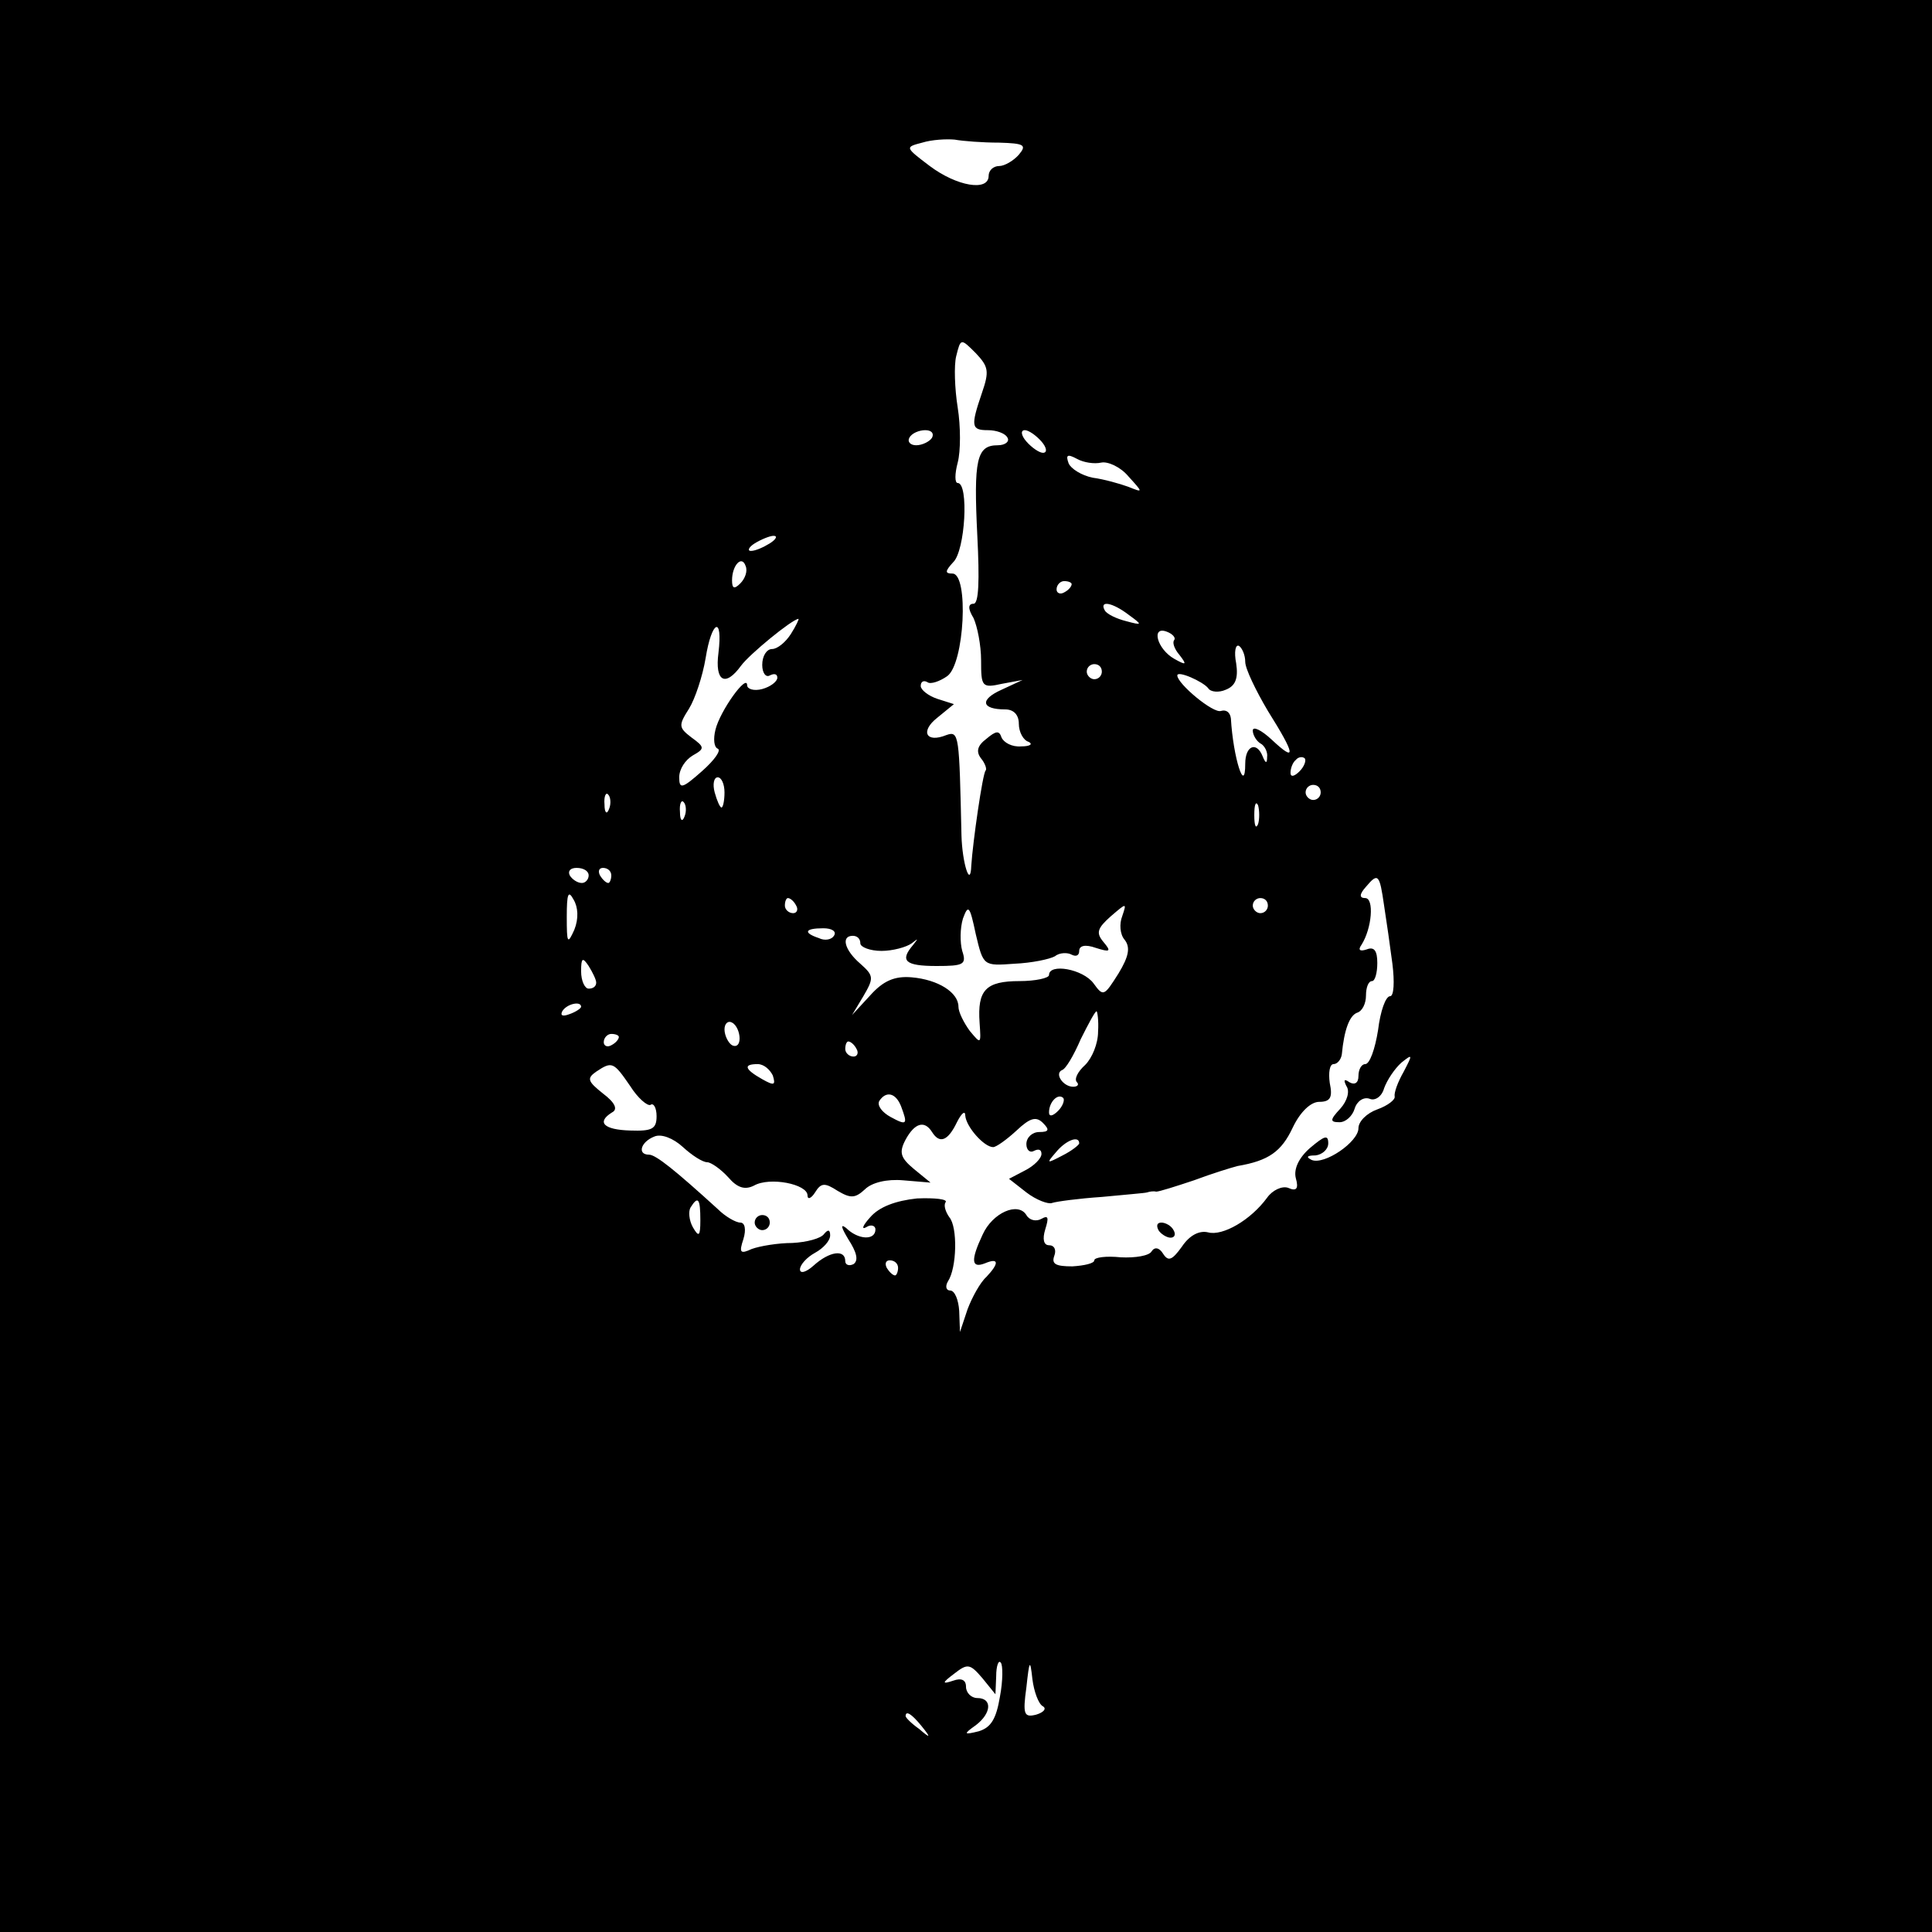
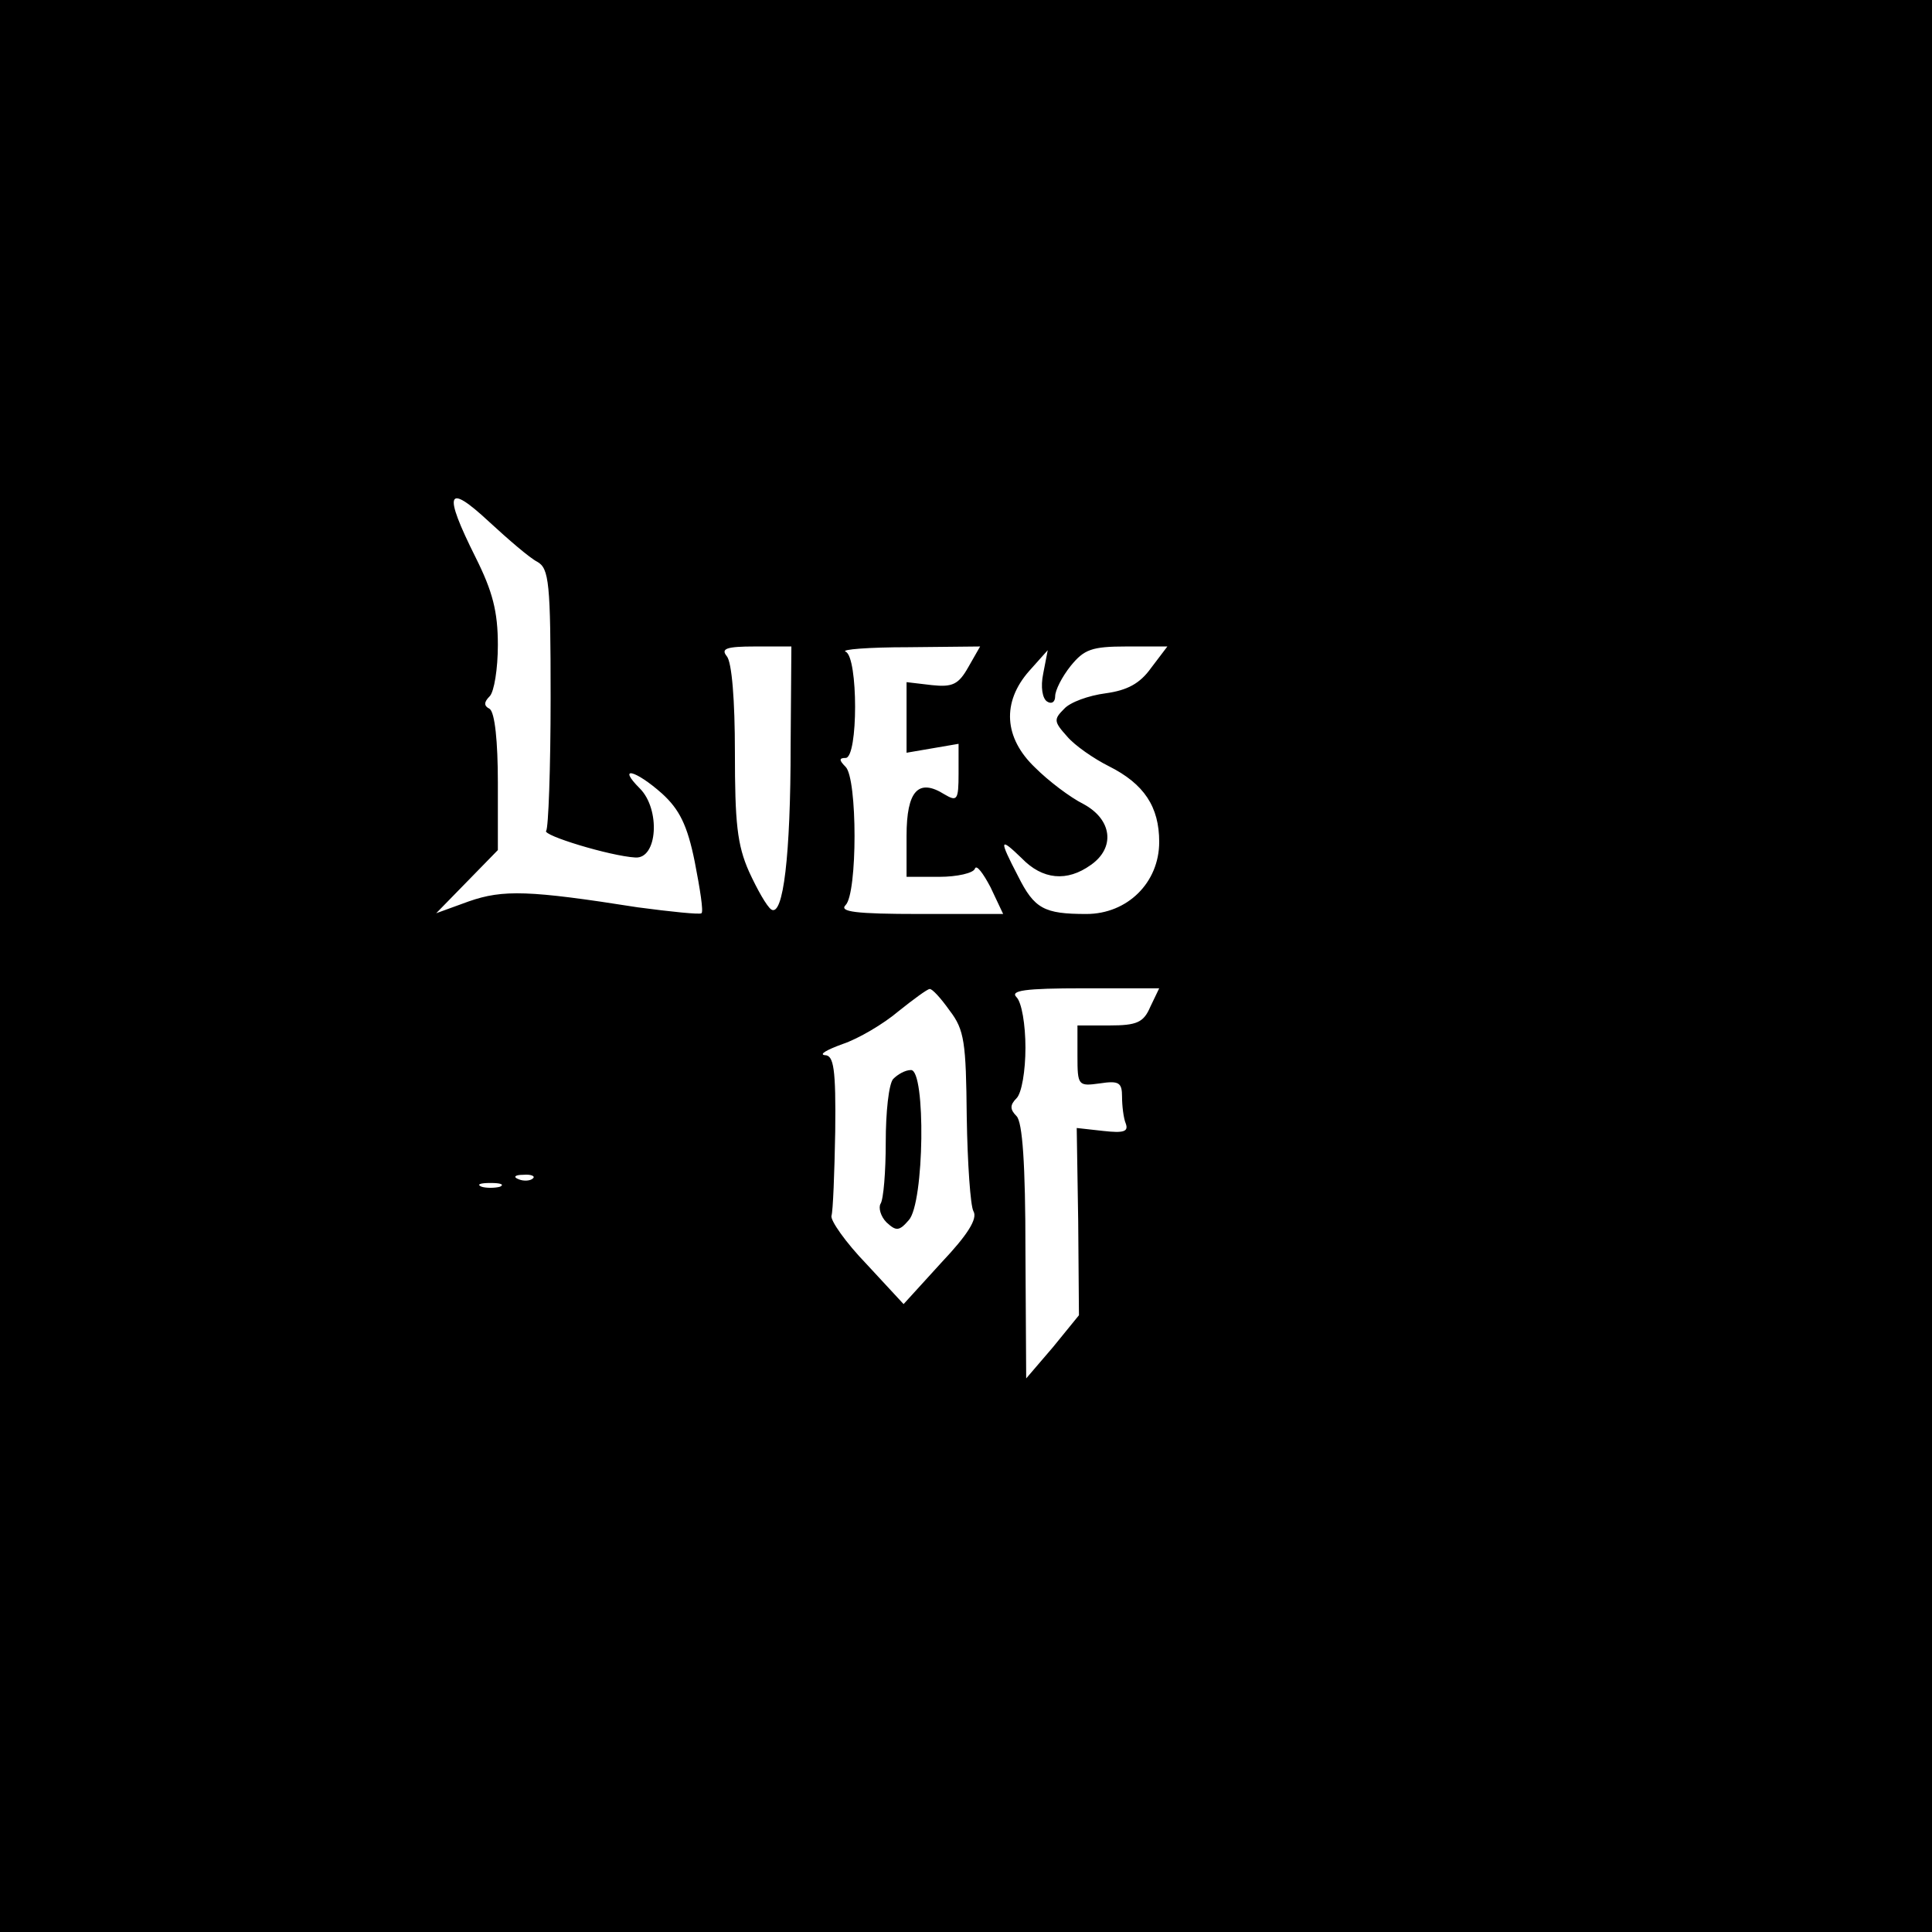
- <svg xmlns="http://www.w3.org/2000/svg" version="1.0" width="256pt" height="256pt" viewBox="0 0 256 256" preserveAspectRatio="xMidYMid meet">
-   <g transform="translate(0,256) scale(0.1,-0.1)" fill="#000000" stroke="none">
-     <path d="M0 1280 l0 -1280 1280 0 1280 0 0 1280 0 1280 -1280 0 -1280 0 0 -1280z m1324 1091 c33 -1 37 -3 26 -16 -7 -8 -19 -15 -26 -15 -8 0 -14 -6 -14 -13 0 -21 -42 -14 -78 13 -33 25 -33 25 -10 31 13 4 32 5 43 4 11 -2 37 -4 59 -4z m-23 -332 c-15 -44 -14 -49 8 -49 11 0 23 -4 26 -10 3 -5 -3 -10 -13 -10 -28 0 -32 -19 -27 -120 3 -59 2 -90 -5 -90 -7 0 -8 -6 0 -19 5 -11 10 -36 10 -56 0 -35 1 -37 28 -31 l27 5 -28 -13 c-29 -13 -27 -26 5 -26 11 0 18 -7 18 -19 0 -11 6 -22 13 -24 6 -3 2 -6 -10 -6 -12 -1 -23 5 -26 12 -3 9 -7 9 -20 -2 -12 -9 -14 -17 -7 -26 5 -6 8 -14 6 -16 -4 -4 -17 -95 -19 -126 -1 -31 -12 3 -13 40 -3 133 -3 139 -20 133 -27 -11 -35 5 -12 23 l22 18 -22 7 c-12 4 -22 12 -22 17 0 6 4 8 9 5 4 -3 16 1 26 8 23 16 29 136 7 136 -10 0 -10 3 1 15 16 15 21 105 6 105 -4 0 -4 12 0 27 4 15 4 48 0 73 -4 25 -5 56 -2 68 6 24 6 24 26 4 17 -18 18 -24 8 -53z m-66 -59 c-3 -5 -13 -10 -21 -10 -8 0 -12 5 -9 10 3 6 13 10 21 10 8 0 12 -4 9 -10z m145 -5 c7 -8 8 -15 2 -15 -5 0 -15 7 -22 15 -7 8 -8 15 -2 15 5 0 15 -7 22 -15z m79 -28 c9 2 26 -6 36 -18 20 -22 20 -22 0 -14 -11 4 -32 10 -47 12 -15 3 -29 12 -32 19 -4 11 -2 13 11 6 9 -5 23 -7 32 -5z m-439 -107 c-8 -5 -19 -10 -25 -10 -5 0 -3 5 5 10 8 5 20 10 25 10 6 0 3 -5 -5 -10z m-39 -53 c-8 -8 -11 -7 -11 4 0 20 13 34 18 19 3 -7 -1 -17 -7 -23z m439 -1 c0 -3 -4 -8 -10 -11 -5 -3 -10 -1 -10 4 0 6 5 11 10 11 6 0 10 -2 10 -4z m76 -41 c18 -13 18 -14 -4 -8 -12 3 -25 9 -28 14 -8 14 10 11 32 -6z m-448 -25 c-7 -11 -18 -20 -25 -20 -7 0 -13 -9 -13 -21 0 -11 5 -17 10 -14 6 3 10 2 10 -3 0 -5 -9 -12 -20 -15 -11 -3 -20 0 -20 5 0 16 -36 -34 -42 -59 -3 -12 -2 -23 3 -25 5 -2 -4 -15 -21 -30 -26 -23 -30 -24 -30 -8 0 11 8 23 18 29 16 9 16 11 -2 24 -17 13 -17 16 -3 38 8 13 18 43 22 67 8 50 23 57 17 7 -5 -38 9 -46 30 -17 11 15 67 61 76 62 1 0 -3 -9 -10 -20z m508 -8 c-3 -3 0 -12 7 -20 10 -13 9 -14 -7 -5 -23 13 -31 44 -10 36 8 -3 12 -8 10 -11z m94 -29 c0 -9 14 -38 30 -65 37 -59 38 -69 5 -38 -14 13 -25 18 -25 12 0 -6 5 -14 10 -17 6 -3 10 -12 9 -18 0 -9 -2 -9 -6 1 -8 20 -23 14 -23 -10 0 -42 -16 8 -19 60 -1 8 -6 12 -13 10 -10 -4 -58 36 -58 47 0 7 34 -8 41 -17 3 -5 14 -6 23 -2 13 5 17 15 14 35 -3 15 -1 26 4 23 4 -3 8 -12 8 -21z m-190 -13 c0 -5 -4 -10 -10 -10 -5 0 -10 5 -10 10 0 6 5 10 10 10 6 0 10 -4 10 -10z m262 -132 c-7 -7 -12 -8 -12 -2 0 6 3 14 7 17 3 4 9 5 12 2 2 -3 -1 -11 -7 -17z m-762 -28 c0 -11 -2 -20 -4 -20 -2 0 -6 9 -9 20 -3 11 -1 20 4 20 5 0 9 -9 9 -20z m790 0 c0 -5 -4 -10 -10 -10 -5 0 -10 5 -10 10 0 6 5 10 10 10 6 0 10 -4 10 -10z m-943 -22 c-3 -8 -6 -5 -6 6 -1 11 2 17 5 13 3 -3 4 -12 1 -19z m100 -10 c-3 -8 -6 -5 -6 6 -1 11 2 17 5 13 3 -3 4 -12 1 -19z m760 -10 c-3 -7 -5 -2 -5 12 0 14 2 19 5 13 2 -7 2 -19 0 -25z m-887 -68 c0 -5 -4 -10 -9 -10 -6 0 -13 5 -16 10 -3 6 1 10 9 10 9 0 16 -4 16 -10z m30 0 c0 -5 -2 -10 -4 -10 -3 0 -8 5 -11 10 -3 6 -1 10 4 10 6 0 11 -4 11 -10z m1024 -40 c3 -19 8 -54 11 -77 3 -24 2 -43 -3 -43 -6 0 -13 -20 -16 -45 -4 -25 -11 -45 -17 -45 -5 0 -9 -7 -9 -16 0 -9 -5 -12 -12 -8 -7 5 -8 3 -4 -5 5 -7 1 -20 -8 -30 -14 -15 -14 -18 -1 -18 8 0 17 8 20 18 3 10 12 16 20 13 7 -3 16 3 19 14 4 11 14 26 23 34 15 12 15 11 3 -12 -8 -14 -13 -28 -12 -33 1 -4 -9 -12 -23 -17 -14 -5 -25 -16 -25 -25 0 -18 -45 -49 -62 -42 -8 4 -6 6 5 6 9 1 17 8 17 16 0 12 -5 10 -24 -6 -15 -13 -22 -28 -19 -40 4 -14 1 -18 -10 -13 -8 3 -21 -3 -28 -13 -22 -30 -59 -51 -78 -46 -12 3 -25 -4 -35 -19 -13 -18 -18 -20 -25 -9 -5 8 -11 9 -15 3 -3 -6 -22 -9 -41 -8 -19 2 -35 0 -35 -4 0 -4 -13 -7 -29 -8 -22 0 -28 3 -24 14 3 8 0 14 -7 14 -7 0 -9 8 -5 21 5 16 4 19 -5 14 -7 -4 -16 -2 -20 5 -11 18 -45 3 -58 -26 -16 -34 -15 -45 3 -38 19 8 19 0 2 -18 -8 -7 -19 -27 -25 -43 l-10 -30 -1 28 c-1 15 -6 27 -12 27 -5 0 -7 5 -3 12 12 18 13 72 2 85 -5 7 -8 16 -5 20 3 4 -14 6 -38 5 -28 -3 -50 -11 -62 -25 -10 -11 -12 -17 -5 -13 6 4 12 2 12 -3 0 -15 -23 -14 -39 2 -8 6 -6 0 3 -15 11 -17 14 -28 7 -33 -6 -3 -11 -1 -11 4 0 16 -21 13 -42 -6 -10 -9 -18 -11 -18 -5 0 6 9 16 20 22 11 6 20 16 20 23 0 8 -3 8 -8 2 -4 -6 -23 -11 -42 -12 -19 0 -43 -4 -54 -8 -15 -7 -17 -5 -11 13 4 13 2 22 -4 22 -6 0 -20 8 -30 18 -56 51 -82 72 -91 72 -16 0 -11 17 7 24 9 4 25 -2 38 -14 12 -11 26 -20 32 -20 5 0 18 -9 28 -20 12 -14 22 -17 34 -11 21 12 71 2 71 -13 0 -6 5 -4 10 4 8 13 13 13 30 2 17 -10 23 -10 36 2 9 9 29 14 51 12 l36 -3 -22 18 c-18 15 -20 22 -11 39 12 22 25 26 35 10 10 -16 21 -12 33 13 6 12 11 16 11 9 1 -15 25 -42 37 -42 4 0 18 10 31 22 18 17 26 19 35 10 9 -9 8 -12 -5 -12 -9 0 -17 -7 -17 -16 0 -8 5 -12 10 -9 6 3 10 2 10 -4 0 -6 -10 -16 -22 -22 l-21 -11 23 -18 c13 -10 29 -16 34 -14 6 2 36 6 66 8 30 3 57 5 60 6 3 1 8 2 12 1 4 0 26 7 50 15 24 9 50 17 58 19 41 7 58 19 73 51 10 21 24 34 35 34 15 0 18 6 14 25 -2 14 0 25 5 25 5 0 10 6 11 13 3 32 10 51 20 55 7 2 12 12 12 23 0 10 3 19 8 19 4 0 7 11 7 24 0 16 -4 22 -14 18 -9 -3 -12 -1 -7 6 14 22 17 62 5 62 -8 0 -8 5 1 15 16 19 18 17 24 -25z m-1073 -32 c-9 -20 -10 -18 -10 17 0 31 2 36 9 23 6 -10 7 -25 1 -40z m294 32 c3 -5 1 -10 -4 -10 -6 0 -11 5 -11 10 0 6 2 10 4 10 3 0 8 -4 11 -10z m625 0 c0 -5 -4 -10 -10 -10 -5 0 -10 5 -10 10 0 6 5 10 10 10 6 0 10 -4 10 -10z m-336 -77 c23 1 47 6 54 10 6 5 17 5 22 2 6 -3 10 -1 10 5 0 7 8 9 22 4 19 -6 21 -5 10 8 -10 12 -8 18 10 34 21 18 21 18 15 0 -4 -10 -3 -24 3 -31 8 -10 6 -22 -8 -45 -19 -30 -20 -31 -33 -13 -14 19 -59 27 -59 11 0 -4 -18 -8 -39 -8 -45 0 -56 -12 -53 -55 2 -29 2 -29 -13 -11 -8 11 -15 25 -15 32 0 19 -27 36 -62 39 -23 2 -38 -5 -55 -24 l-24 -26 15 25 c14 24 14 27 -4 43 -21 18 -26 37 -10 37 6 0 10 -4 10 -10 0 -5 13 -10 28 -10 15 0 33 5 40 10 9 7 9 7 2 -2 -18 -21 -11 -28 31 -28 36 0 40 2 34 20 -3 11 -3 30 1 43 7 19 9 17 17 -21 10 -42 10 -42 51 -39z m-239 37 c-3 -5 -12 -7 -20 -3 -21 7 -19 13 6 13 11 0 18 -4 14 -10z m-315 -62 c0 -5 -4 -8 -10 -8 -5 0 -10 10 -10 23 0 18 2 19 10 7 5 -8 10 -18 10 -22z m-20 -32 c0 -2 -7 -7 -16 -10 -8 -3 -12 -2 -9 4 6 10 25 14 25 6z m685 -33 c0 -16 -8 -35 -17 -44 -10 -9 -15 -19 -11 -23 3 -3 1 -6 -5 -6 -13 0 -25 17 -15 22 5 1 16 20 25 41 10 20 19 37 21 37 1 0 3 -12 2 -27z m-475 -9 c0 -8 -4 -12 -10 -9 -5 3 -10 13 -10 21 0 8 5 12 10 9 6 -3 10 -13 10 -21z m-160 2 c0 -3 -4 -8 -10 -11 -5 -3 -10 -1 -10 4 0 6 5 11 10 11 6 0 10 -2 10 -4z m315 -16 c3 -5 1 -10 -4 -10 -6 0 -11 5 -11 10 0 6 2 10 4 10 3 0 8 -4 11 -10z m-300 -49 c10 -16 23 -27 27 -25 4 3 8 -4 8 -15 0 -17 -6 -20 -35 -19 -35 1 -45 11 -24 24 8 4 4 13 -12 25 -20 16 -22 20 -9 29 21 14 23 13 45 -19z m189 14 c4 -13 2 -14 -14 -5 -23 13 -26 20 -6 20 8 0 16 -7 20 -15z m170 -41 c9 -24 8 -26 -14 -14 -11 6 -18 15 -15 21 9 14 22 11 29 -7z m208 -6 c-7 -7 -12 -8 -12 -2 0 14 12 26 19 19 2 -3 -1 -11 -7 -17z m28 -43 c0 -2 -10 -10 -22 -16 -21 -11 -22 -11 -9 4 13 16 31 23 31 12z m-502 -102 c0 -21 -2 -23 -10 -9 -5 9 -6 21 -3 26 10 16 13 12 13 -17z m262 -63 c0 -5 -2 -10 -4 -10 -3 0 -8 5 -11 10 -3 6 -1 10 4 10 6 0 11 -4 11 -10z m130 -541 c0 13 3 22 6 18 3 -3 3 -24 -1 -45 -5 -30 -12 -41 -28 -46 -20 -5 -21 -4 -4 8 21 16 22 36 2 36 -8 0 -15 7 -15 15 0 9 -6 12 -17 8 -15 -5 -15 -3 1 9 18 14 21 14 38 -6 l17 -21 1 24z m62 -40 c5 -3 1 -8 -9 -11 -16 -4 -18 0 -13 36 4 37 5 38 8 11 2 -16 8 -33 14 -36z m-161 -26 c13 -16 12 -17 -3 -4 -10 7 -18 15 -18 17 0 8 8 3 21 -13z" />
-     <path d="M1000 940 c0 -5 5 -10 10 -10 6 0 10 5 10 10 0 6 -4 10 -10 10 -5 0 -10 -4 -10 -10z" />
-     <path d="M1535 930 c3 -5 11 -10 16 -10 6 0 7 5 4 10 -3 6 -11 10 -16 10 -6 0 -7 -4 -4 -10z" />
+ <svg xmlns="http://www.w3.org/2000/svg" version="1.0" width="260pt" height="260pt" viewBox="0 0 260 260" preserveAspectRatio="xMidYMid meet">
+   <g transform="translate(0,260) scale(0.1,-0.1)" fill="#000000" stroke="none">
+     <path d="M0 1300 l0 -1300 1300 0 1300 0 0 1300 0 1300 -1300 0 -1300 0 0 -1300z m723 544 c16 -9 18 -28 18 -183 0 -95 -3 -176 -6 -179 -6 -6 86 -34 120 -36 30 -2 34 65 6 93 -31 31 -6 25 30 -7 23 -21 34 -42 44 -92 7 -36 12 -67 9 -69 -2 -2 -41 2 -86 8 -146 23 -181 24 -227 8 l-44 -16 42 43 41 42 0 91 c0 55 -4 94 -11 99 -8 4 -8 9 0 17 6 6 11 37 11 69 0 45 -7 72 -30 118 -44 88 -39 101 18 48 26 -24 55 -49 65 -54z m341 -247 c0 -149 -10 -231 -26 -221 -6 4 -19 27 -30 51 -16 36 -19 66 -19 161 0 69 -4 121 -11 129 -8 10 -1 13 38 13 l49 0 -1 -133z m239 105 c-13 -23 -21 -27 -49 -24 l-34 4 0 -47 0 -48 35 6 35 6 0 -40 c0 -36 -2 -38 -19 -28 -35 22 -51 5 -51 -56 l0 -55 44 0 c24 0 46 5 48 11 2 6 11 -6 21 -25 l17 -36 -112 0 c-87 0 -109 3 -100 12 16 16 16 170 0 186 -9 9 -9 12 0 12 17 0 17 136 0 143 -7 3 31 6 84 6 l97 1 -16 -28z m246 -1 c-15 -21 -32 -30 -61 -34 -23 -3 -48 -12 -56 -21 -14 -14 -14 -17 4 -37 10 -12 36 -30 56 -40 48 -24 68 -55 68 -102 0 -55 -43 -97 -98 -97 -57 0 -70 7 -92 51 -26 50 -25 53 5 24 28 -29 61 -32 93 -9 33 23 29 61 -10 82 -18 9 -47 31 -65 49 -42 40 -45 88 -8 130 l25 28 -6 -31 c-4 -19 -1 -34 5 -38 6 -4 11 -1 11 7 0 8 9 26 21 41 18 22 28 26 75 26 l55 0 -22 -29z m-271 -461 c20 -26 22 -43 23 -143 1 -63 5 -120 9 -127 6 -10 -8 -32 -43 -69 l-51 -56 -50 54 c-28 29 -49 59 -47 65 2 6 4 57 5 113 1 85 -2 103 -14 103 -8 1 2 7 24 15 21 7 55 27 75 44 20 16 39 30 42 30 3 1 15 -12 27 -29z m270 5 c-9 -21 -18 -25 -55 -25 l-43 0 0 -41 c0 -40 1 -41 30 -37 26 4 30 1 30 -18 0 -12 2 -29 5 -36 4 -11 -3 -13 -30 -10 l-36 4 2 -126 1 -126 -35 -43 -36 -42 -1 171 c0 118 -4 174 -12 182 -9 9 -9 15 0 24 7 7 12 37 12 68 0 31 -5 61 -12 68 -9 9 11 12 90 12 l102 0 -12 -25z m-831 -231 c-3 -3 -12 -4 -19 -1 -8 3 -5 6 6 6 11 1 17 -2 13 -5z m-44 -11 c-7 -2 -19 -2 -25 0 -7 3 -2 5 12 5 14 0 19 -2 13 -5z" />
+     <path d="M1202 1148 c-6 -7 -10 -45 -10 -85 0 -40 -3 -77 -7 -83 -3 -5 0 -17 8 -25 13 -12 17 -12 30 3 21 23 23 202 3 202 -8 0 -18 -6 -24 -12z" />
  </g>
</svg>
